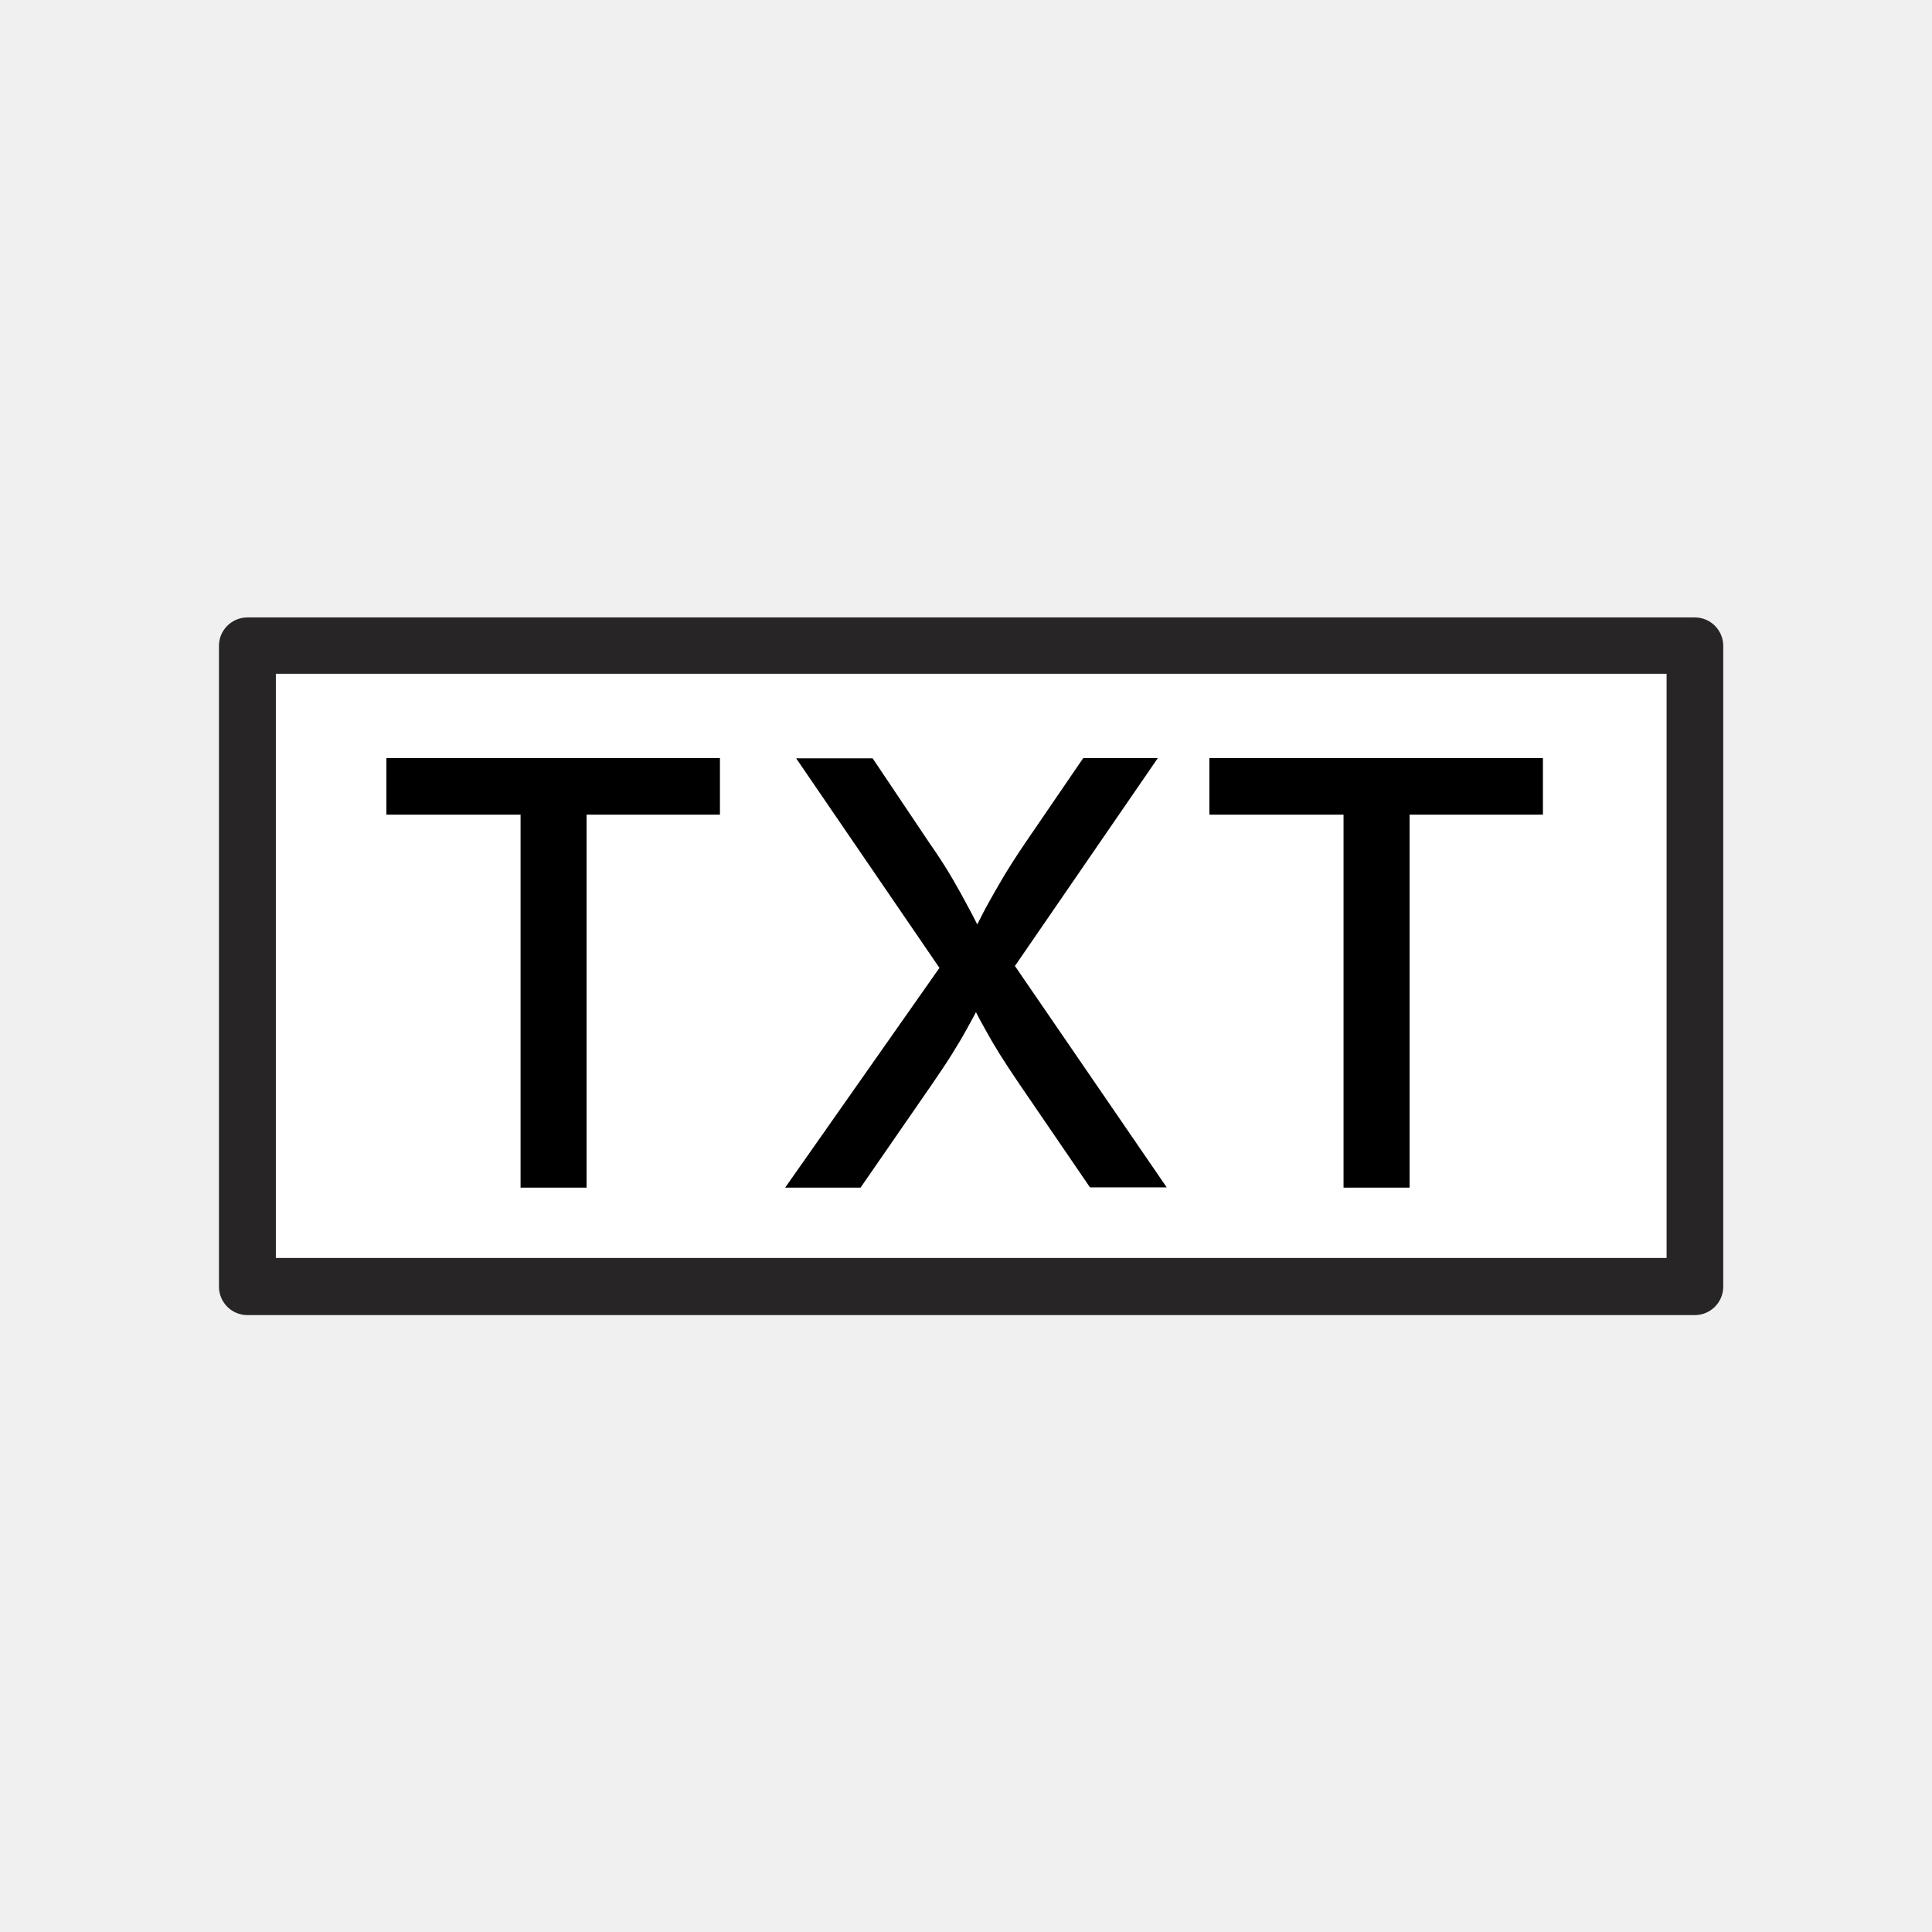
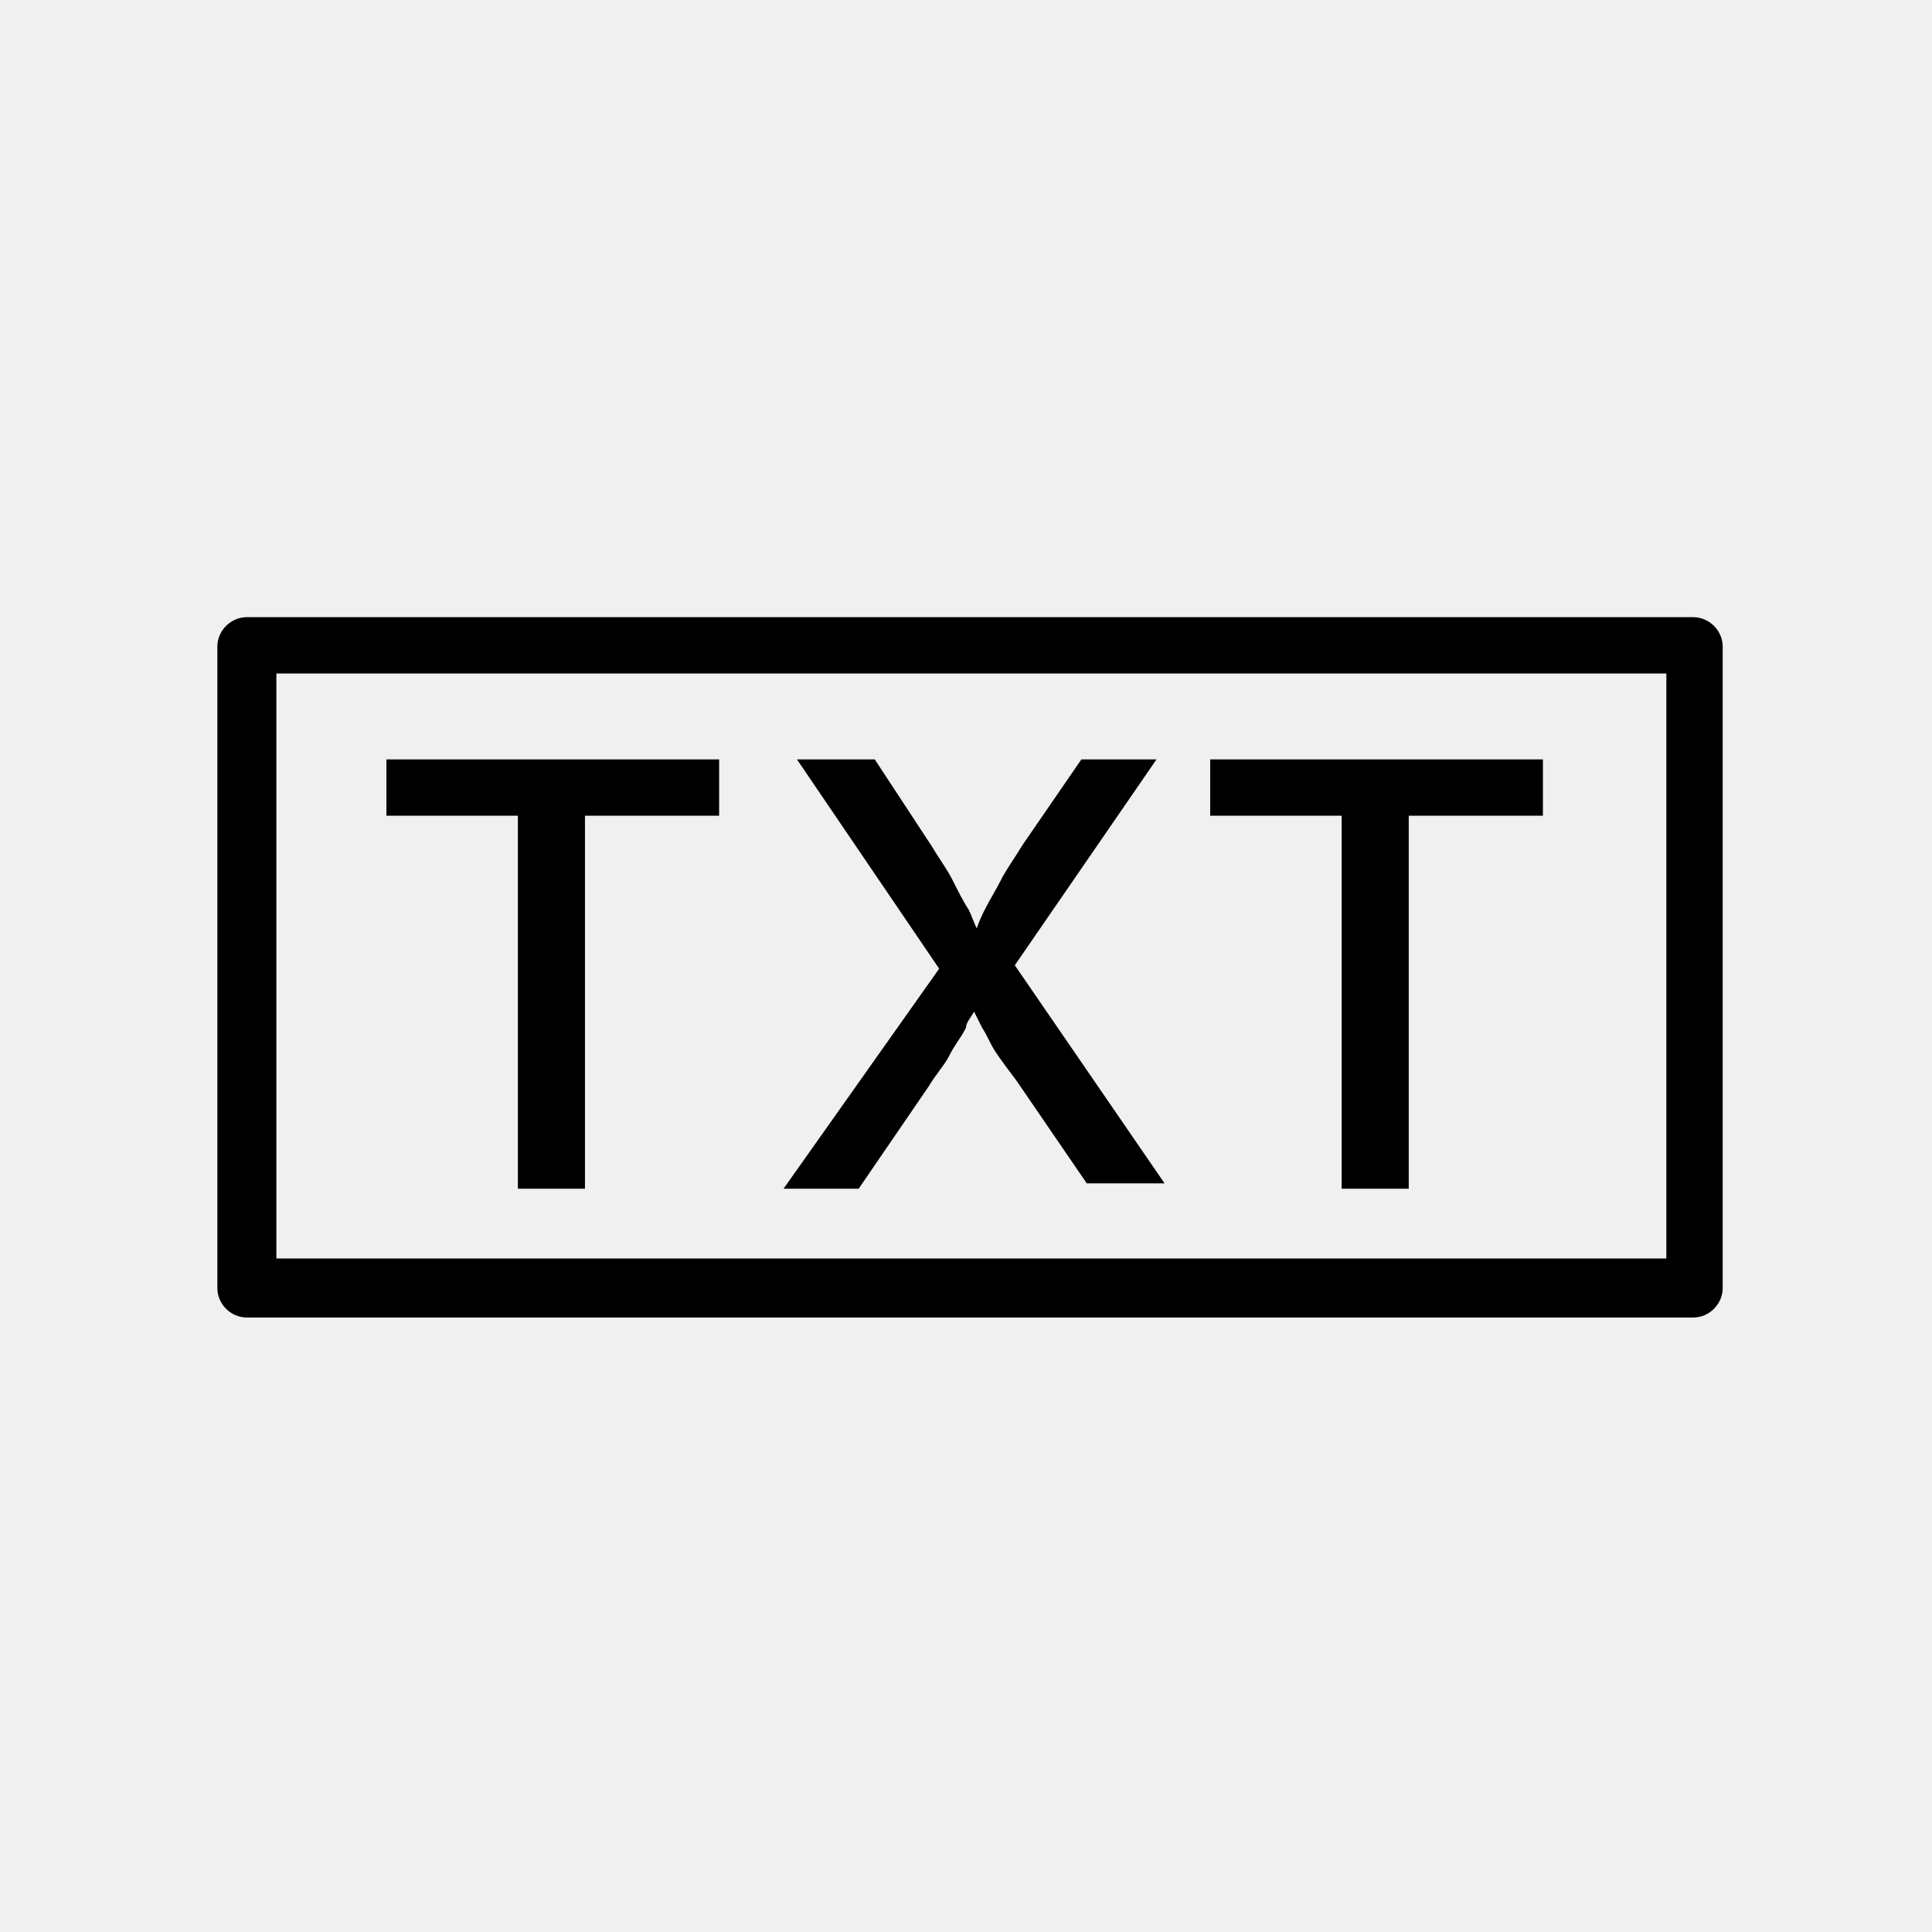
- <svg xmlns="http://www.w3.org/2000/svg" viewBox="0 0 72 72">
-   <g id="SVG_icons" data-name="SVG icons">
-     <rect x="10.28" y="25.12" width="51.83" height="21.77" fill="#fff" />
-     <path d="M63.16,23.01H9.22c-.58,0-1.06.47-1.06,1.06v23.88c0,.58.47,1.06,1.06,1.06h53.94c.58,0,1.06-.47,1.06-1.06v-23.88c0-.58-.47-1.06-1.06-1.06ZM62.11,46.88H10.28v-21.77h51.83v21.77Z" fill="#272525" />
+ <svg xmlns="http://www.w3.org/2000/svg" id="Layer_1" version="1.1" viewBox="0 0 72 72">
+   <g id="SVG_icons">
+     <path d="M63.2,23H9.2c-.6,0-1.1.5-1.1,1.1v23.9c0,.6.5,1.1,1.1,1.1h53.9c.6,0,1.1-.5,1.1-1.1v-23.9c0-.6-.5-1.1-1.1-1.1ZM62.1,46.9H10.3v-21.8h51.8v21.8Z" />
    <g>
-       <path d="M14.4,30.36v-2.11h12.43v2.11h-4.97v13.9h-2.46v-13.9h-5Z" />
-       <path d="M37.83,35.99l5.32-7.74h-2.78l-2.16,3.16c-.34.5-.62.94-.84,1.31-.22.37-.42.73-.61,1.07-.11.2-.22.43-.34.66-.12-.24-.24-.47-.35-.67-.18-.34-.38-.7-.59-1.06s-.49-.8-.84-1.3l-2.12-3.16h-2.85l5.34,7.81-5.75,8.19h2.81l2.64-3.82c.31-.45.57-.84.77-1.16.2-.32.39-.64.56-.95.1-.19.22-.39.33-.61.12.23.23.44.34.63.17.31.35.62.55.94.2.32.45.7.75,1.14l2.61,3.82h2.86l-5.67-8.27Z" />
-       <path d="M45.07,30.36v-2.11h12.43v2.11h-4.97v13.9h-2.46v-13.9h-5Z" />
+       <path d="M14.4,30.4v-2.1h12.4v2.1h-5v13.9h-2.5v-13.9s-5,0-5,0Z" />
+       <path d="M37.8,36l5.3-7.7h-2.8l-2.2,3.2c-.3.5-.6.9-.8,1.3s-.4.7-.6,1.1c-.1.2-.2.4-.3.7-.1-.2-.2-.5-.3-.7-.2-.3-.4-.7-.6-1.1s-.5-.8-.8-1.3l-2.1-3.2h-2.9l5.3,7.8-5.8,8.2h2.8l2.6-3.8c.3-.5.6-.8.8-1.2s.4-.6.6-1c0-.2.2-.4.3-.6.1.2.2.4.3.6.2.3.3.6.5.9s.5.7.8,1.1l2.6,3.8h2.9l-5.7-8.3h0,0Z" />
+       <path d="M45.1,30.4v-2.1h12.4v2.1h-5v13.9h-2.5v-13.9s-5,0-5,0Z" />
    </g>
  </g>
-   <g id="Rectangles">
-     <rect x=".36" y=".36" width="71.28" height="71.28" fill="none" />
-   </g>
</svg>
